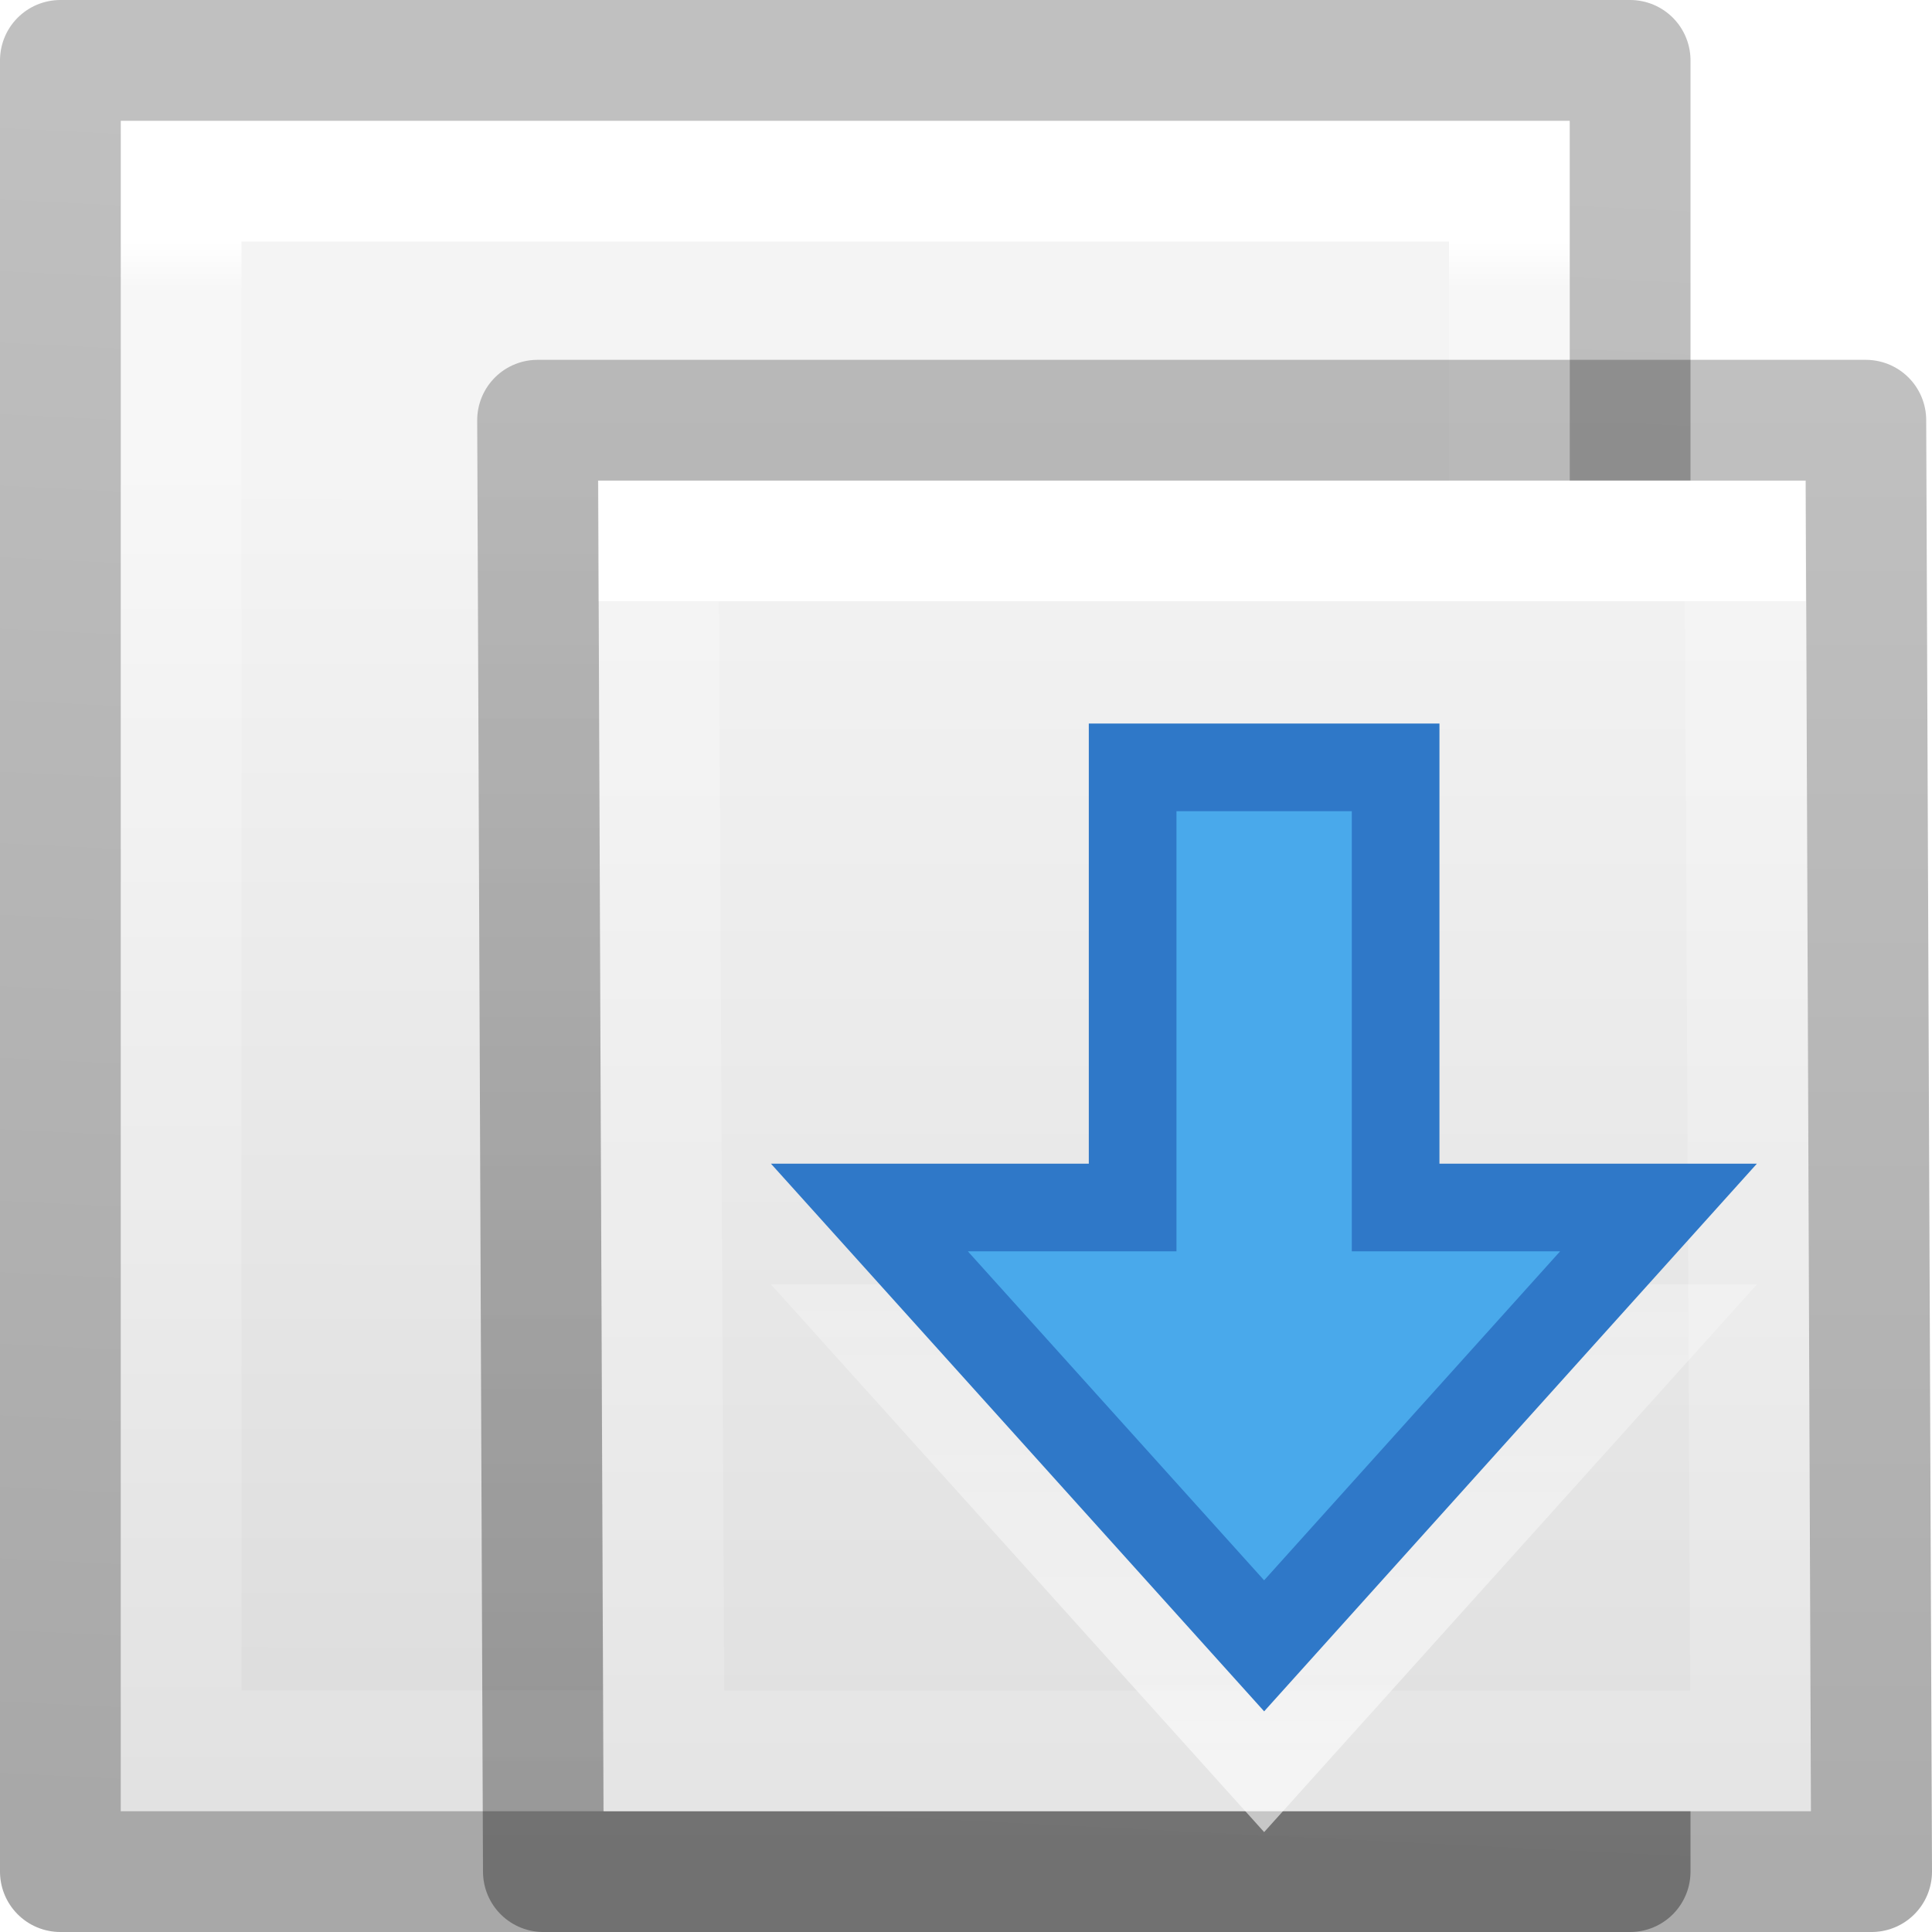
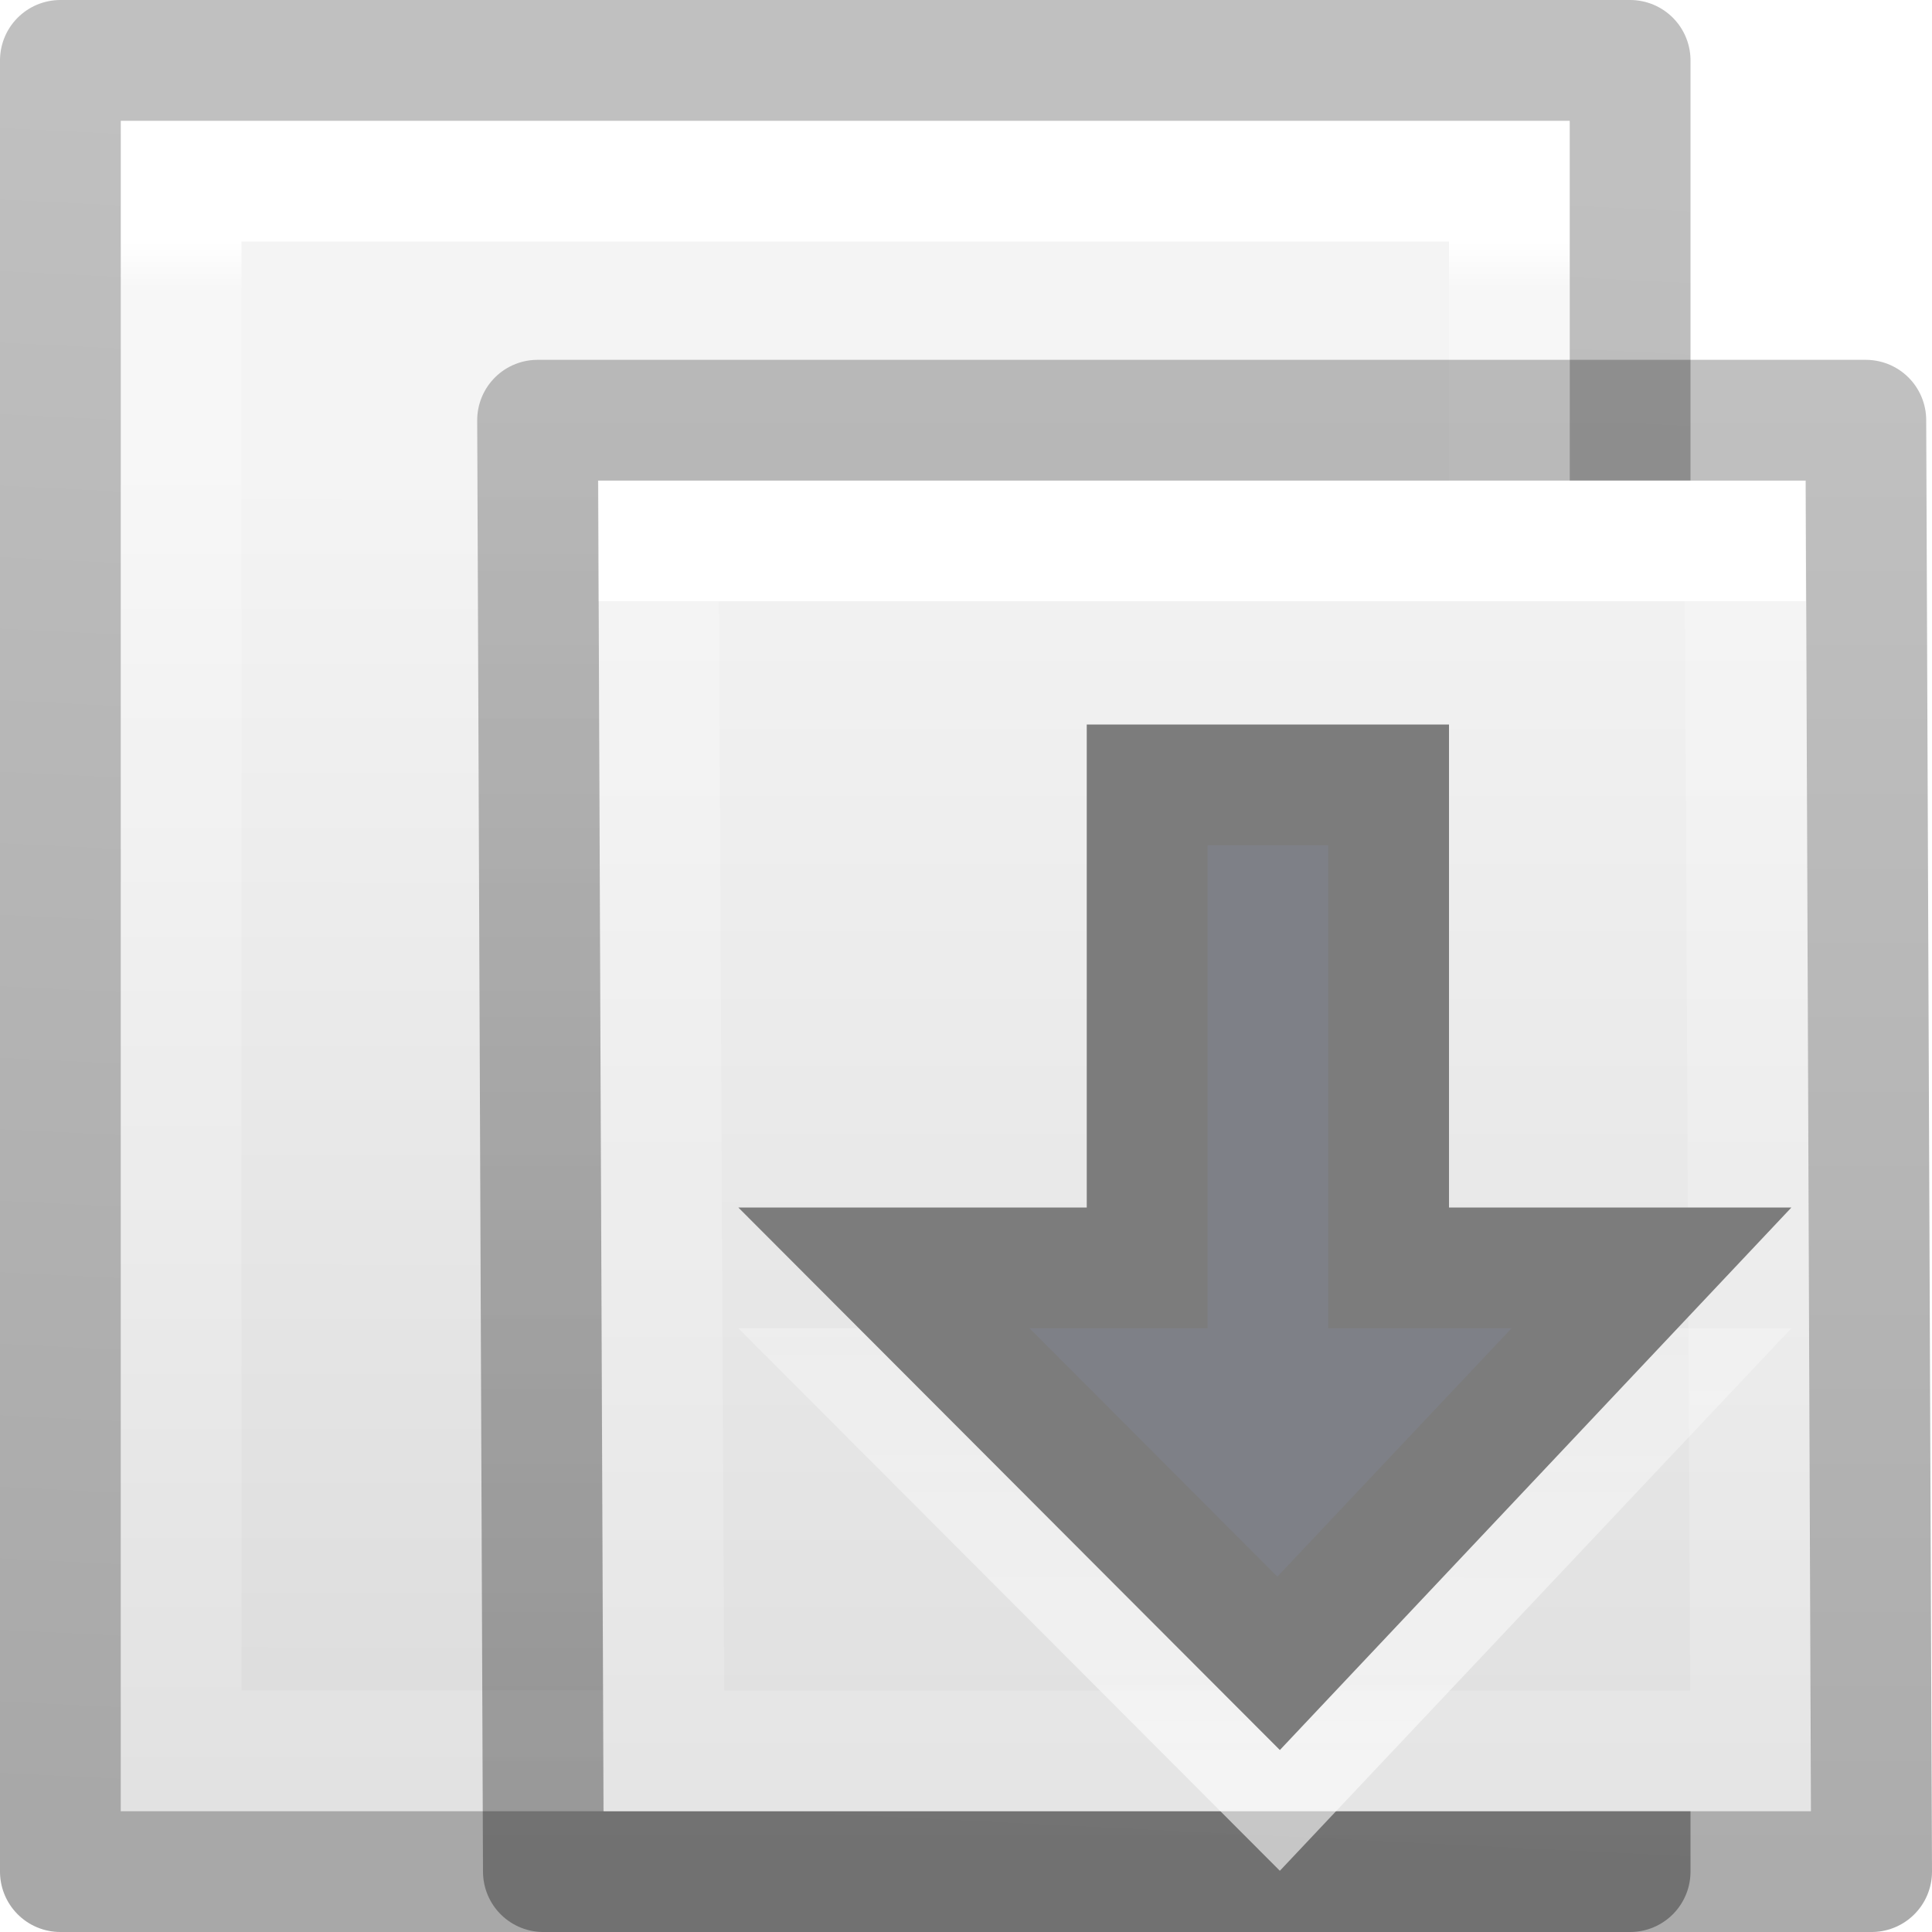
<svg xmlns="http://www.w3.org/2000/svg" xmlns:xlink="http://www.w3.org/1999/xlink" height="16" width="16">
  <linearGradient id="a" gradientTransform="matrix(.24324 0 0 .35135 2.162 .568)" gradientUnits="userSpaceOnUse" x1="-.666" x2="56.89" y1="21.153" y2="21.153">
    <stop offset="0" stop-color="#fff" />
    <stop offset=".029" stop-color="#fff" stop-opacity=".235" />
    <stop offset=".972" stop-color="#fff" stop-opacity=".157" />
    <stop offset="1" stop-color="#fff" stop-opacity=".392" />
  </linearGradient>
  <linearGradient id="b">
    <stop offset="0" stop-color="#f4f4f4" />
    <stop offset="1" stop-color="#dbdbdb" />
  </linearGradient>
  <linearGradient id="c" gradientTransform="matrix(.2857 0 0 .3042 1.143 1.233)" gradientUnits="userSpaceOnUse" x1="9.695" x2="49.295" xlink:href="#b" y1="20.526" y2="20.538" />
  <linearGradient id="d">
    <stop offset="0" stop-opacity=".34" />
    <stop offset="1" stop-opacity=".247" />
  </linearGradient>
  <linearGradient id="e" gradientTransform="matrix(.2538 0 0 .305 19.13 .315)" gradientUnits="userSpaceOnUse" x1="-16.273" x2="-71.434" xlink:href="#d" y1="35.03" y2="31.752" />
  <linearGradient id="f" gradientTransform="matrix(.2538 0 0 .305 21.082 2.295)" gradientUnits="userSpaceOnUse" x1="-51.786" x2="-51.786" xlink:href="#d" y1="50.786" y2="2.906" />
  <linearGradient id="g" gradientTransform="matrix(.2432 0 0 .3513 4.114 2.548)" gradientUnits="userSpaceOnUse" x1="24" x2="24" y1="6.923" y2="41.077">
    <stop offset="0" stop-color="#fff" />
    <stop offset="0" stop-color="#fff" stop-opacity=".235" />
    <stop offset="1" stop-color="#fff" stop-opacity=".157" />
    <stop offset="1" stop-color="#fff" stop-opacity=".392" />
  </linearGradient>
  <linearGradient id="h" gradientTransform="matrix(.2857 0 0 .3042 3.095 3.213)" gradientUnits="userSpaceOnUse" x1="25.132" x2="25.132" xlink:href="#b" y1=".985" y2="47.013" />
  <linearGradient id="i" gradientUnits="userSpaceOnUse" x1="10.536" x2="10.54" y1="15.009" y2="7.433">
    <stop offset="0" stop-color="#fff" />
    <stop offset="1" stop-color="#fff" stop-opacity="0" />
  </linearGradient>
  <path d="m1 14v-12h14v12z" fill="url(#c)" transform="matrix(0 1 -1 0 15 0)" />
  <path d="m14.5 2.5v11h-13v-11z" fill="none" stroke="url(#a)" stroke-linecap="round" transform="matrix(0 1 -1 0 15 0)" />
  <path d="m.5 14.5v-13h15v13z" fill="none" stroke="url(#e)" stroke-linejoin="round" transform="matrix(0 1 -1 0 15 0)" />
  <path d="m4.952 3.98h10l.048 11.02h-10z" fill="url(#h)" />
  <g fill="none">
    <path d="m14.5 14.5h-9l-.048-10.02h9z" stroke="url(#g)" stroke-linecap="round" />
    <path d="m4.452 3.48h11l.048 12.02h-11z" stroke="url(#f)" stroke-linejoin="round" />
-     <path d="m13.735 11-3.266 3.63-3.269-3.63h2.18v-3.645h2.178v3.645z" opacity=".6" stroke="url(#i)" stroke-linecap="round" stroke-width=".726" />
+     <path d="m13.677 11.5-3.088 3.275-3.269-3.275h2.18v-4h2v4z" opacity=".6" stroke="url(#i)" stroke-linecap="round" />
  </g>
-   <path d="m13.735 10-3.266 3.63-3.269-3.63h2.18v-3.645h2.178v3.645z" fill="#46a8ea" fill-opacity=".984" stroke="#2f78c8" stroke-linecap="round" stroke-width=".726" />
+   <path d="m13.677 10.5-3.088 3.275-3.269-3.275h2.18v-4h2v4z" fill="#7e8087" stroke="#7c7c7c" stroke-linecap="round" />
</svg>
